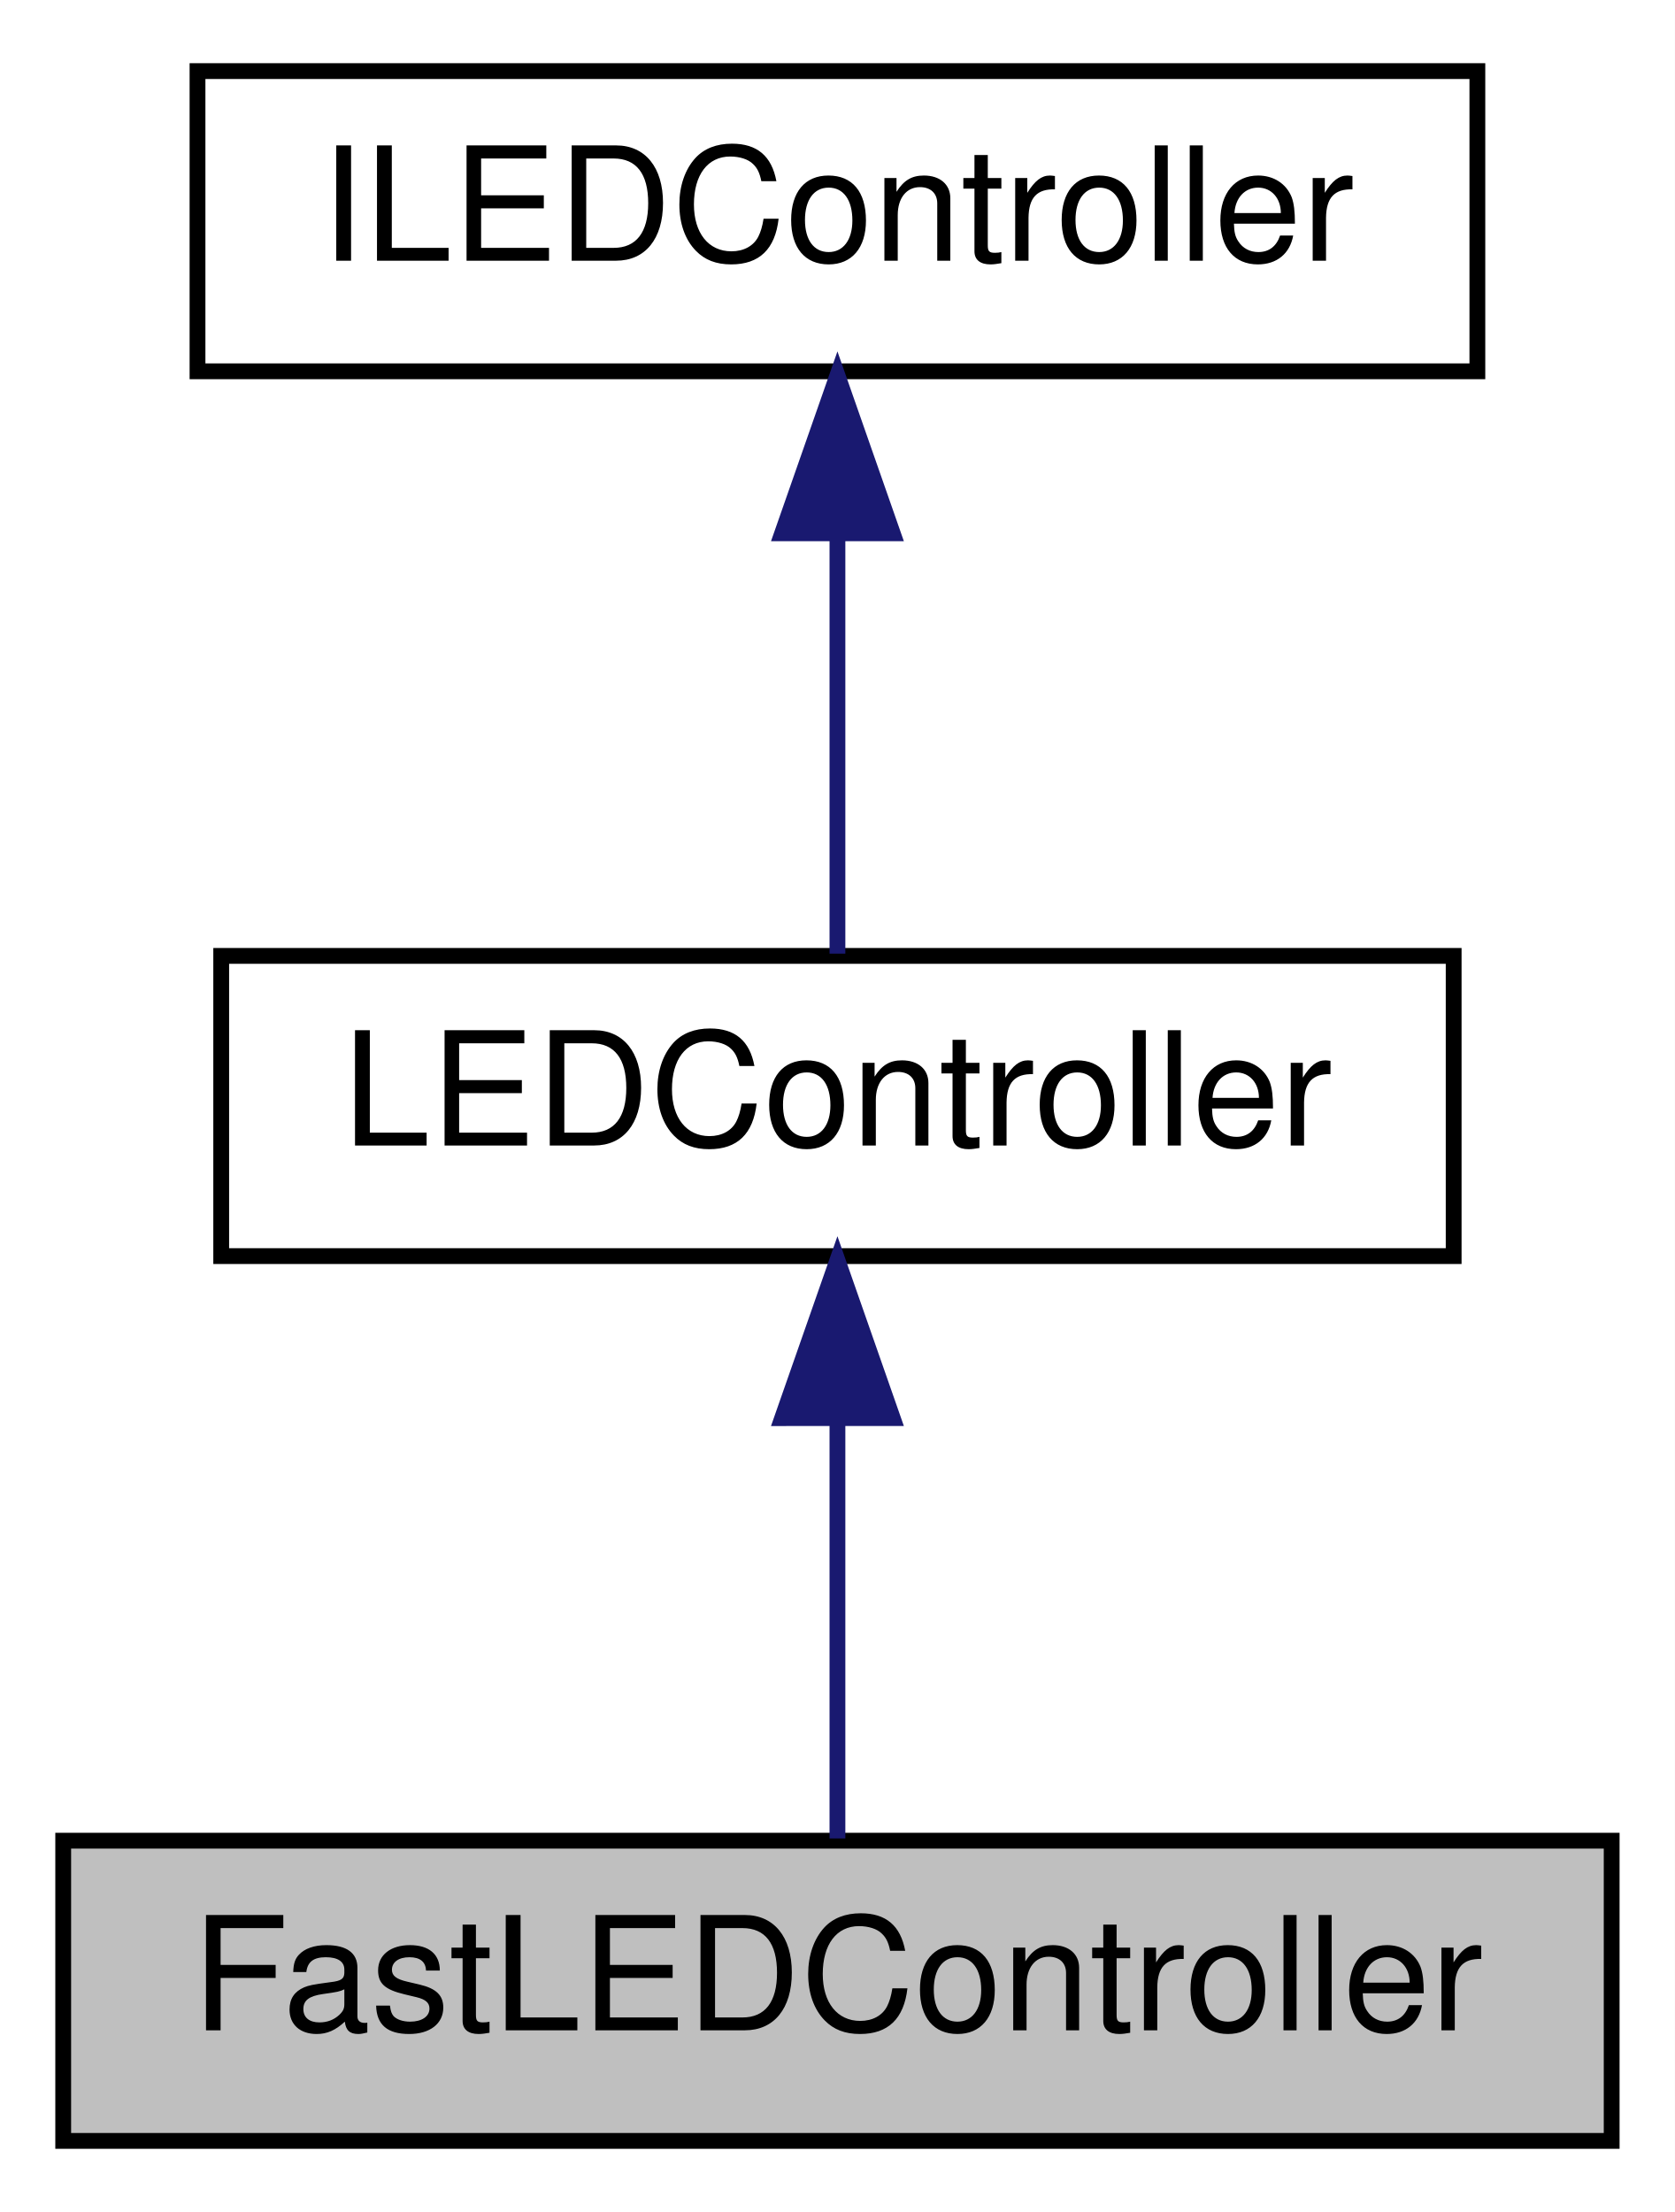
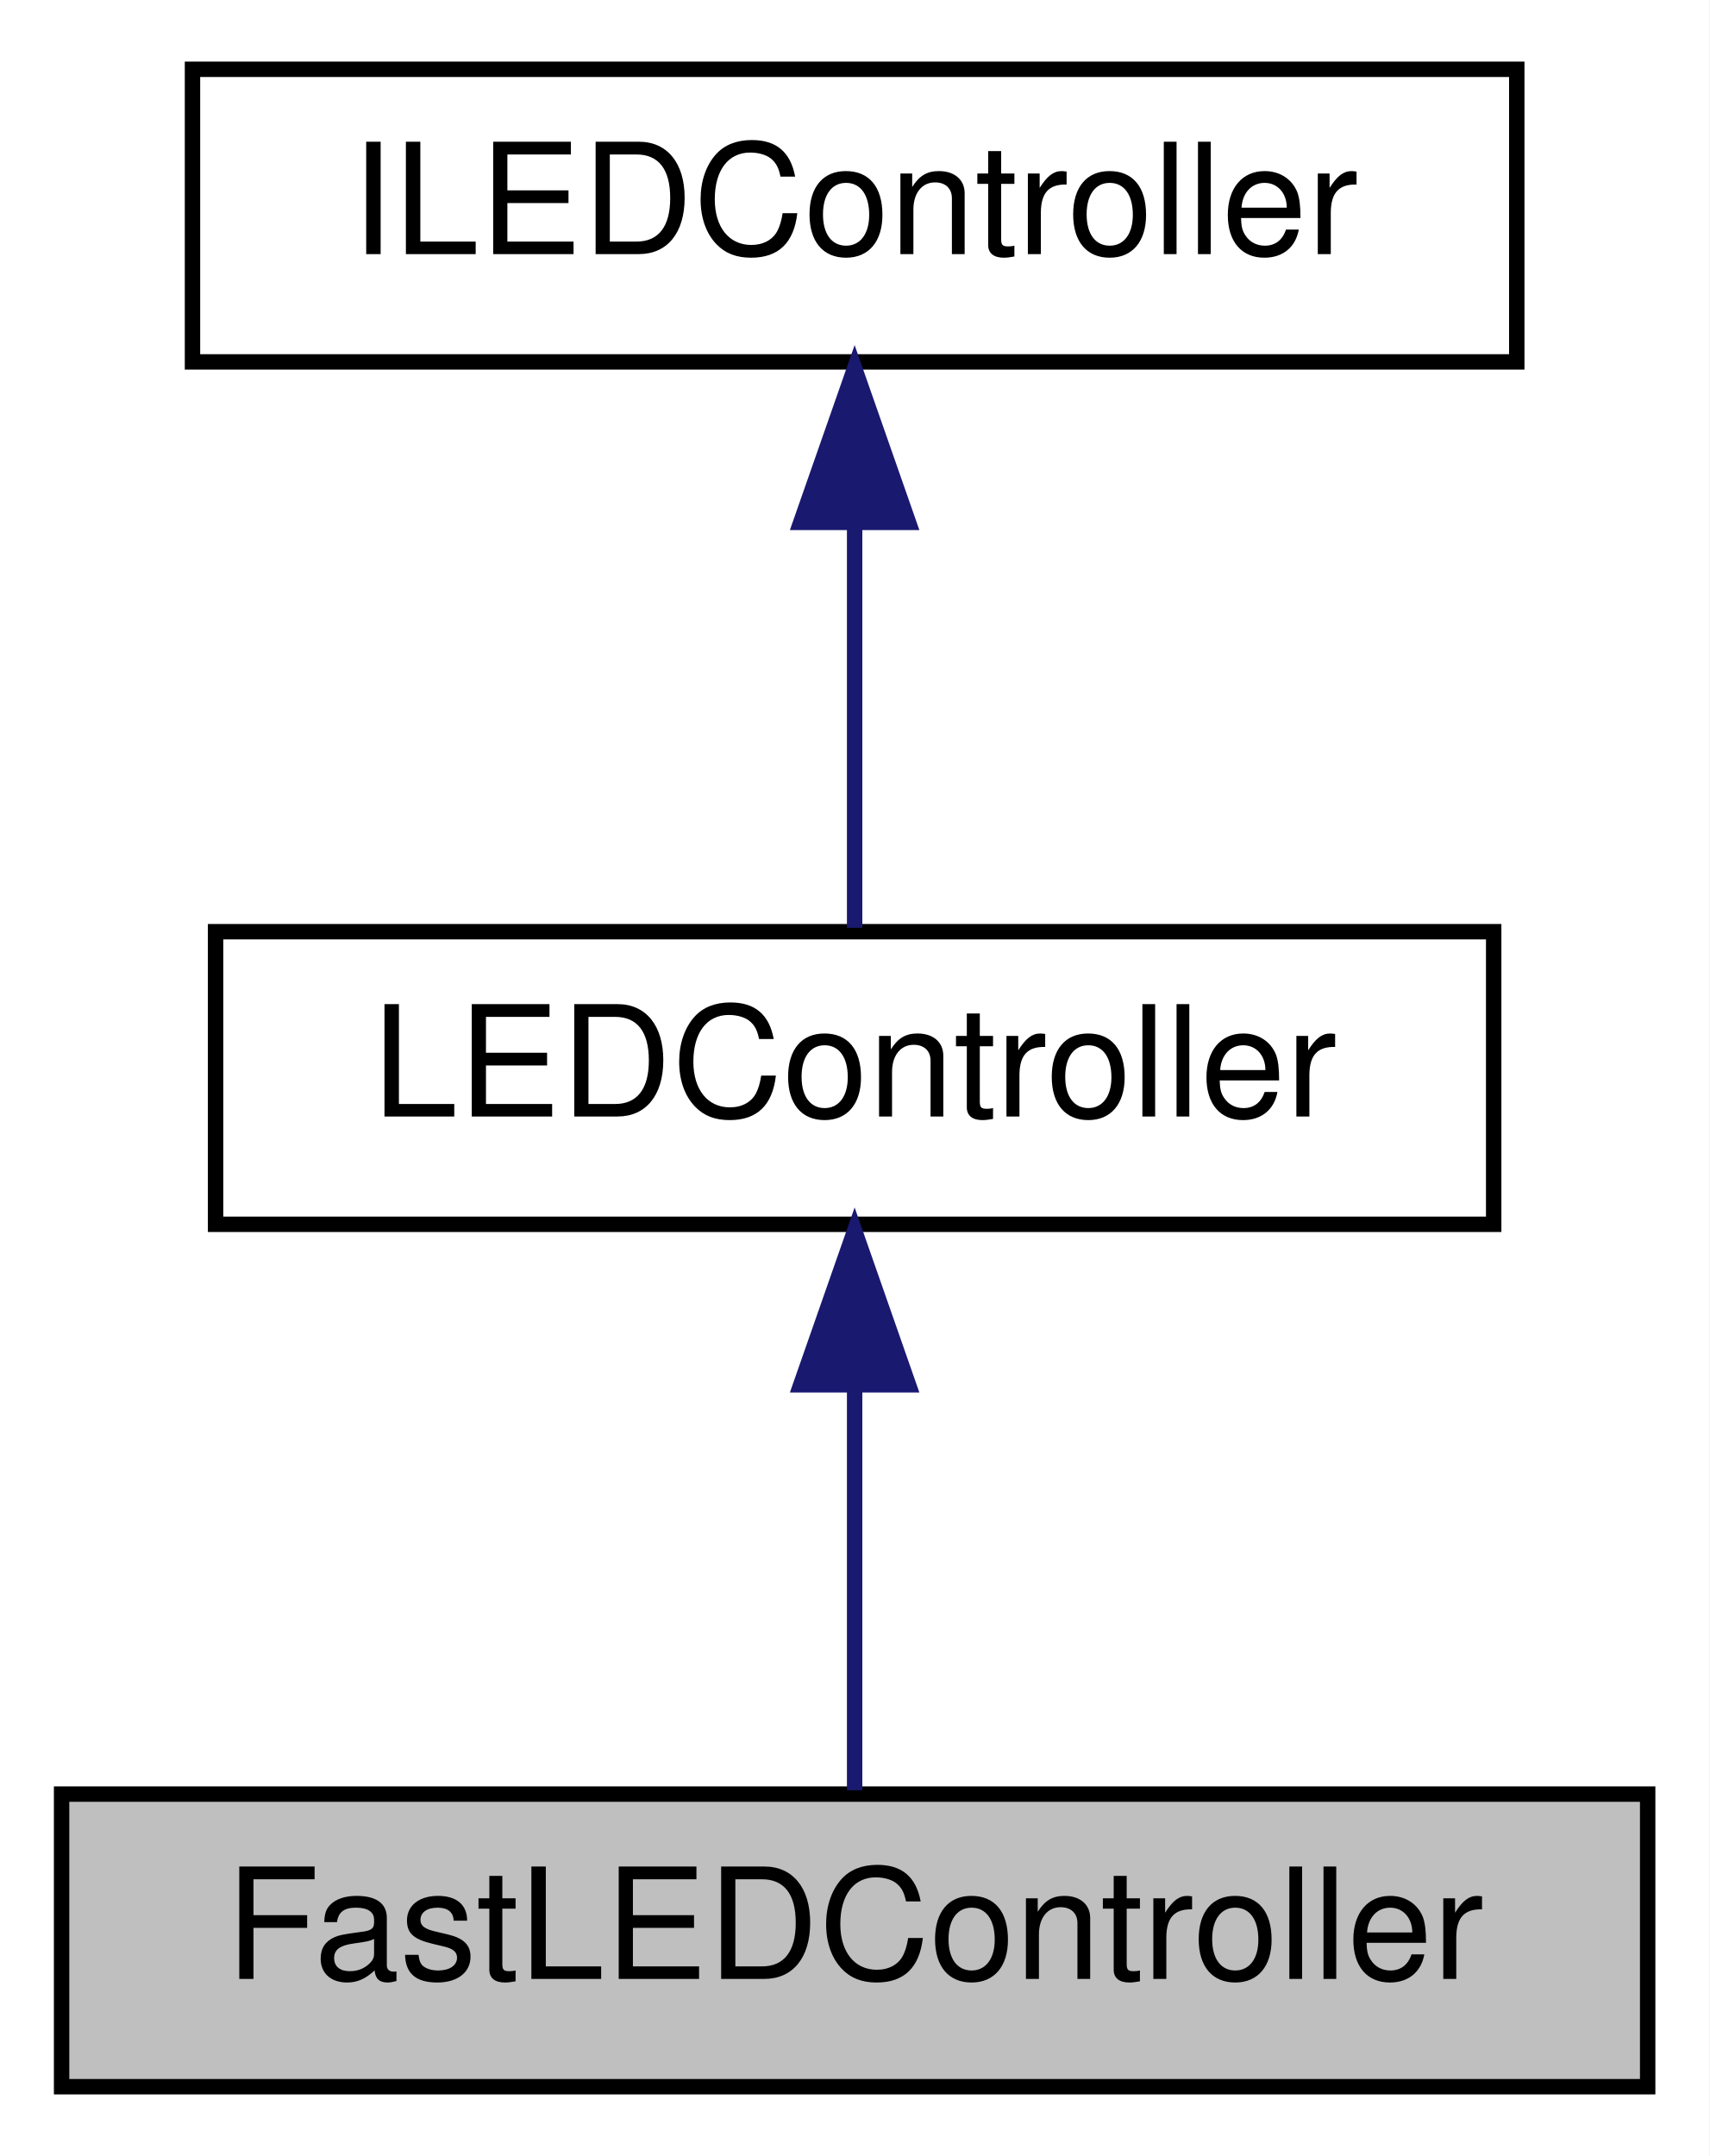
- <svg xmlns="http://www.w3.org/2000/svg" xmlns:xlink="http://www.w3.org/1999/xlink" width="106pt" height="140pt" viewBox="0.00 0.00 106.00 140.00">
+ <svg xmlns="http://www.w3.org/2000/svg" xmlns:xlink="http://www.w3.org/1999/xlink" width="111pt" height="140pt" viewBox="0.00 0.00 111.00 140.00">
  <g id="graph0" class="graph" transform="scale(1 1) rotate(0) translate(4 136)">
-     <polygon fill="#ffffff" stroke="transparent" points="-4,4 -4,-136 102,-136 102,4 -4,4" />
+     <polygon fill="white" stroke="transparent" points="-4,4 -4,-136 107,-136 107,4 -4,4" />
    <g id="node1" class="node">
-       <polygon fill="#bfbfbf" stroke="#000000" points="0,-.5 0,-19.5 98,-19.5 98,-.5 0,-.5" />
-       <text text-anchor="middle" x="49" y="-7.5" font-family="Helvetica,sans-Serif" font-size="10.00" fill="#000000">FastLEDController</text>
+       <g id="a_node1">
+         <a xlink:title=" ">
+           <polygon fill="#bfbfbf" stroke="black" points="0,-0.5 0,-19.5 103,-19.5 103,-0.5 0,-0.5" />
+           <text text-anchor="middle" x="51.5" y="-7.5" font-family="Helvetica,sans-Serif" font-size="10.00">FastLEDController</text>
+         </a>
+       </g>
    </g>
    <g id="node2" class="node">
      <g id="a_node2">
-         <a xlink:href="classLEDController.html" target="_top" xlink:title="LEDController">
-           <polygon fill="#ffffff" stroke="#000000" points="10,-56.5 10,-75.5 88,-75.5 88,-56.5 10,-56.5" />
-           <text text-anchor="middle" x="49" y="-63.5" font-family="Helvetica,sans-Serif" font-size="10.00" fill="#000000">LEDController</text>
+         <a xlink:href="classLEDController.html" target="_top" xlink:title=" ">
+           <polygon fill="white" stroke="black" points="10,-56.5 10,-75.5 93,-75.5 93,-56.5 10,-56.5" />
+           <text text-anchor="middle" x="51.5" y="-63.5" font-family="Helvetica,sans-Serif" font-size="10.00">LEDController</text>
        </a>
      </g>
    </g>
    <g id="edge1" class="edge">
-       <path fill="none" stroke="#191970" d="M49,-46.157C49,-37.155 49,-26.92 49,-19.643" />
-       <polygon fill="#191970" stroke="#191970" points="45.5,-46.245 49,-56.245 52.5,-46.246 45.5,-46.245" />
+       <path fill="none" stroke="midnightblue" d="M51.5,-45.8C51.5,-36.91 51.5,-26.78 51.5,-19.75" />
+       <polygon fill="midnightblue" stroke="midnightblue" points="48,-46.08 51.5,-56.08 55,-46.08 48,-46.08" />
    </g>
    <g id="node3" class="node">
      <g id="a_node3">
-         <a xlink:href="classILEDController.html" target="_top" xlink:title="ILEDController">
-           <polygon fill="#ffffff" stroke="#000000" points="8.5,-112.5 8.5,-131.5 89.5,-131.5 89.5,-112.5 8.5,-112.5" />
-           <text text-anchor="middle" x="49" y="-119.5" font-family="Helvetica,sans-Serif" font-size="10.00" fill="#000000">ILEDController</text>
+         <a xlink:href="classILEDController.html" target="_top" xlink:title=" ">
+           <polygon fill="white" stroke="black" points="8.5,-112.5 8.5,-131.5 94.5,-131.5 94.5,-112.5 8.5,-112.5" />
+           <text text-anchor="middle" x="51.5" y="-119.5" font-family="Helvetica,sans-Serif" font-size="10.00">ILEDController</text>
        </a>
      </g>
    </g>
    <g id="edge2" class="edge">
-       <path fill="none" stroke="#191970" d="M49,-102.157C49,-93.155 49,-82.92 49,-75.643" />
-       <polygon fill="#191970" stroke="#191970" points="45.5,-102.246 49,-112.246 52.5,-102.246 45.5,-102.246" />
+       <path fill="none" stroke="midnightblue" d="M51.5,-101.8C51.5,-92.91 51.5,-82.78 51.5,-75.75" />
+       <polygon fill="midnightblue" stroke="midnightblue" points="48,-102.08 51.5,-112.08 55,-102.08 48,-102.08" />
    </g>
  </g>
</svg>
